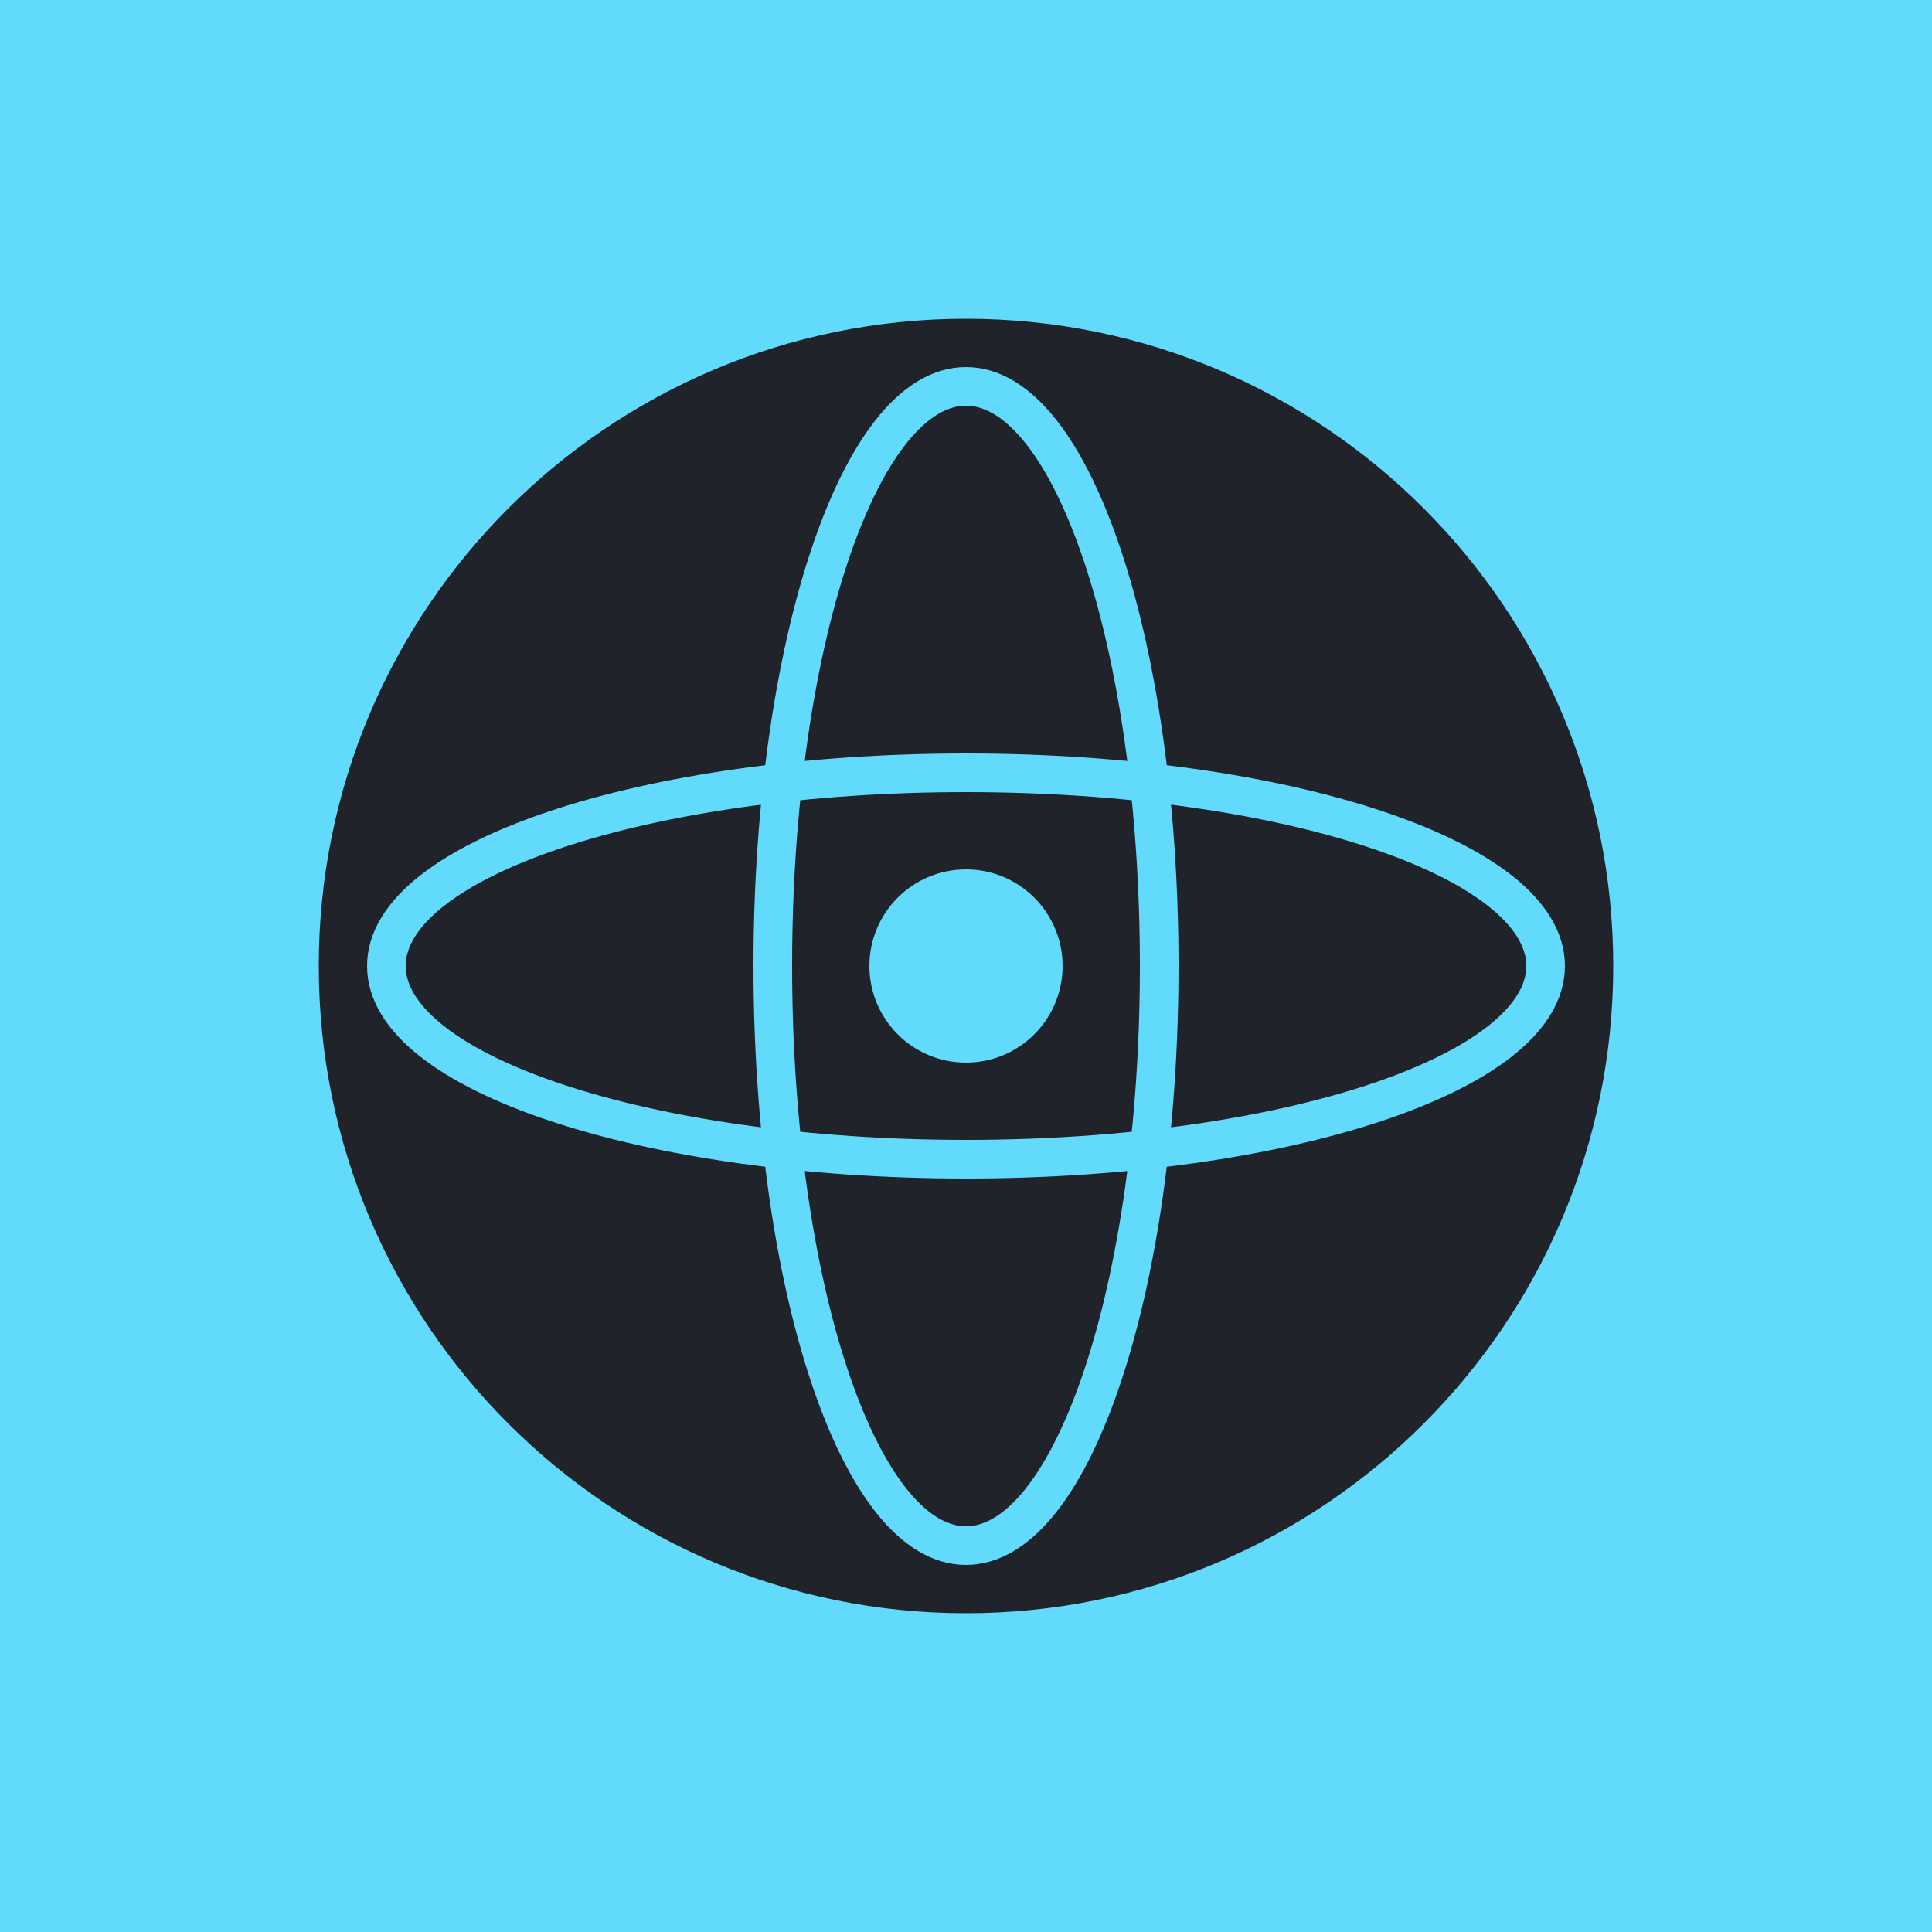
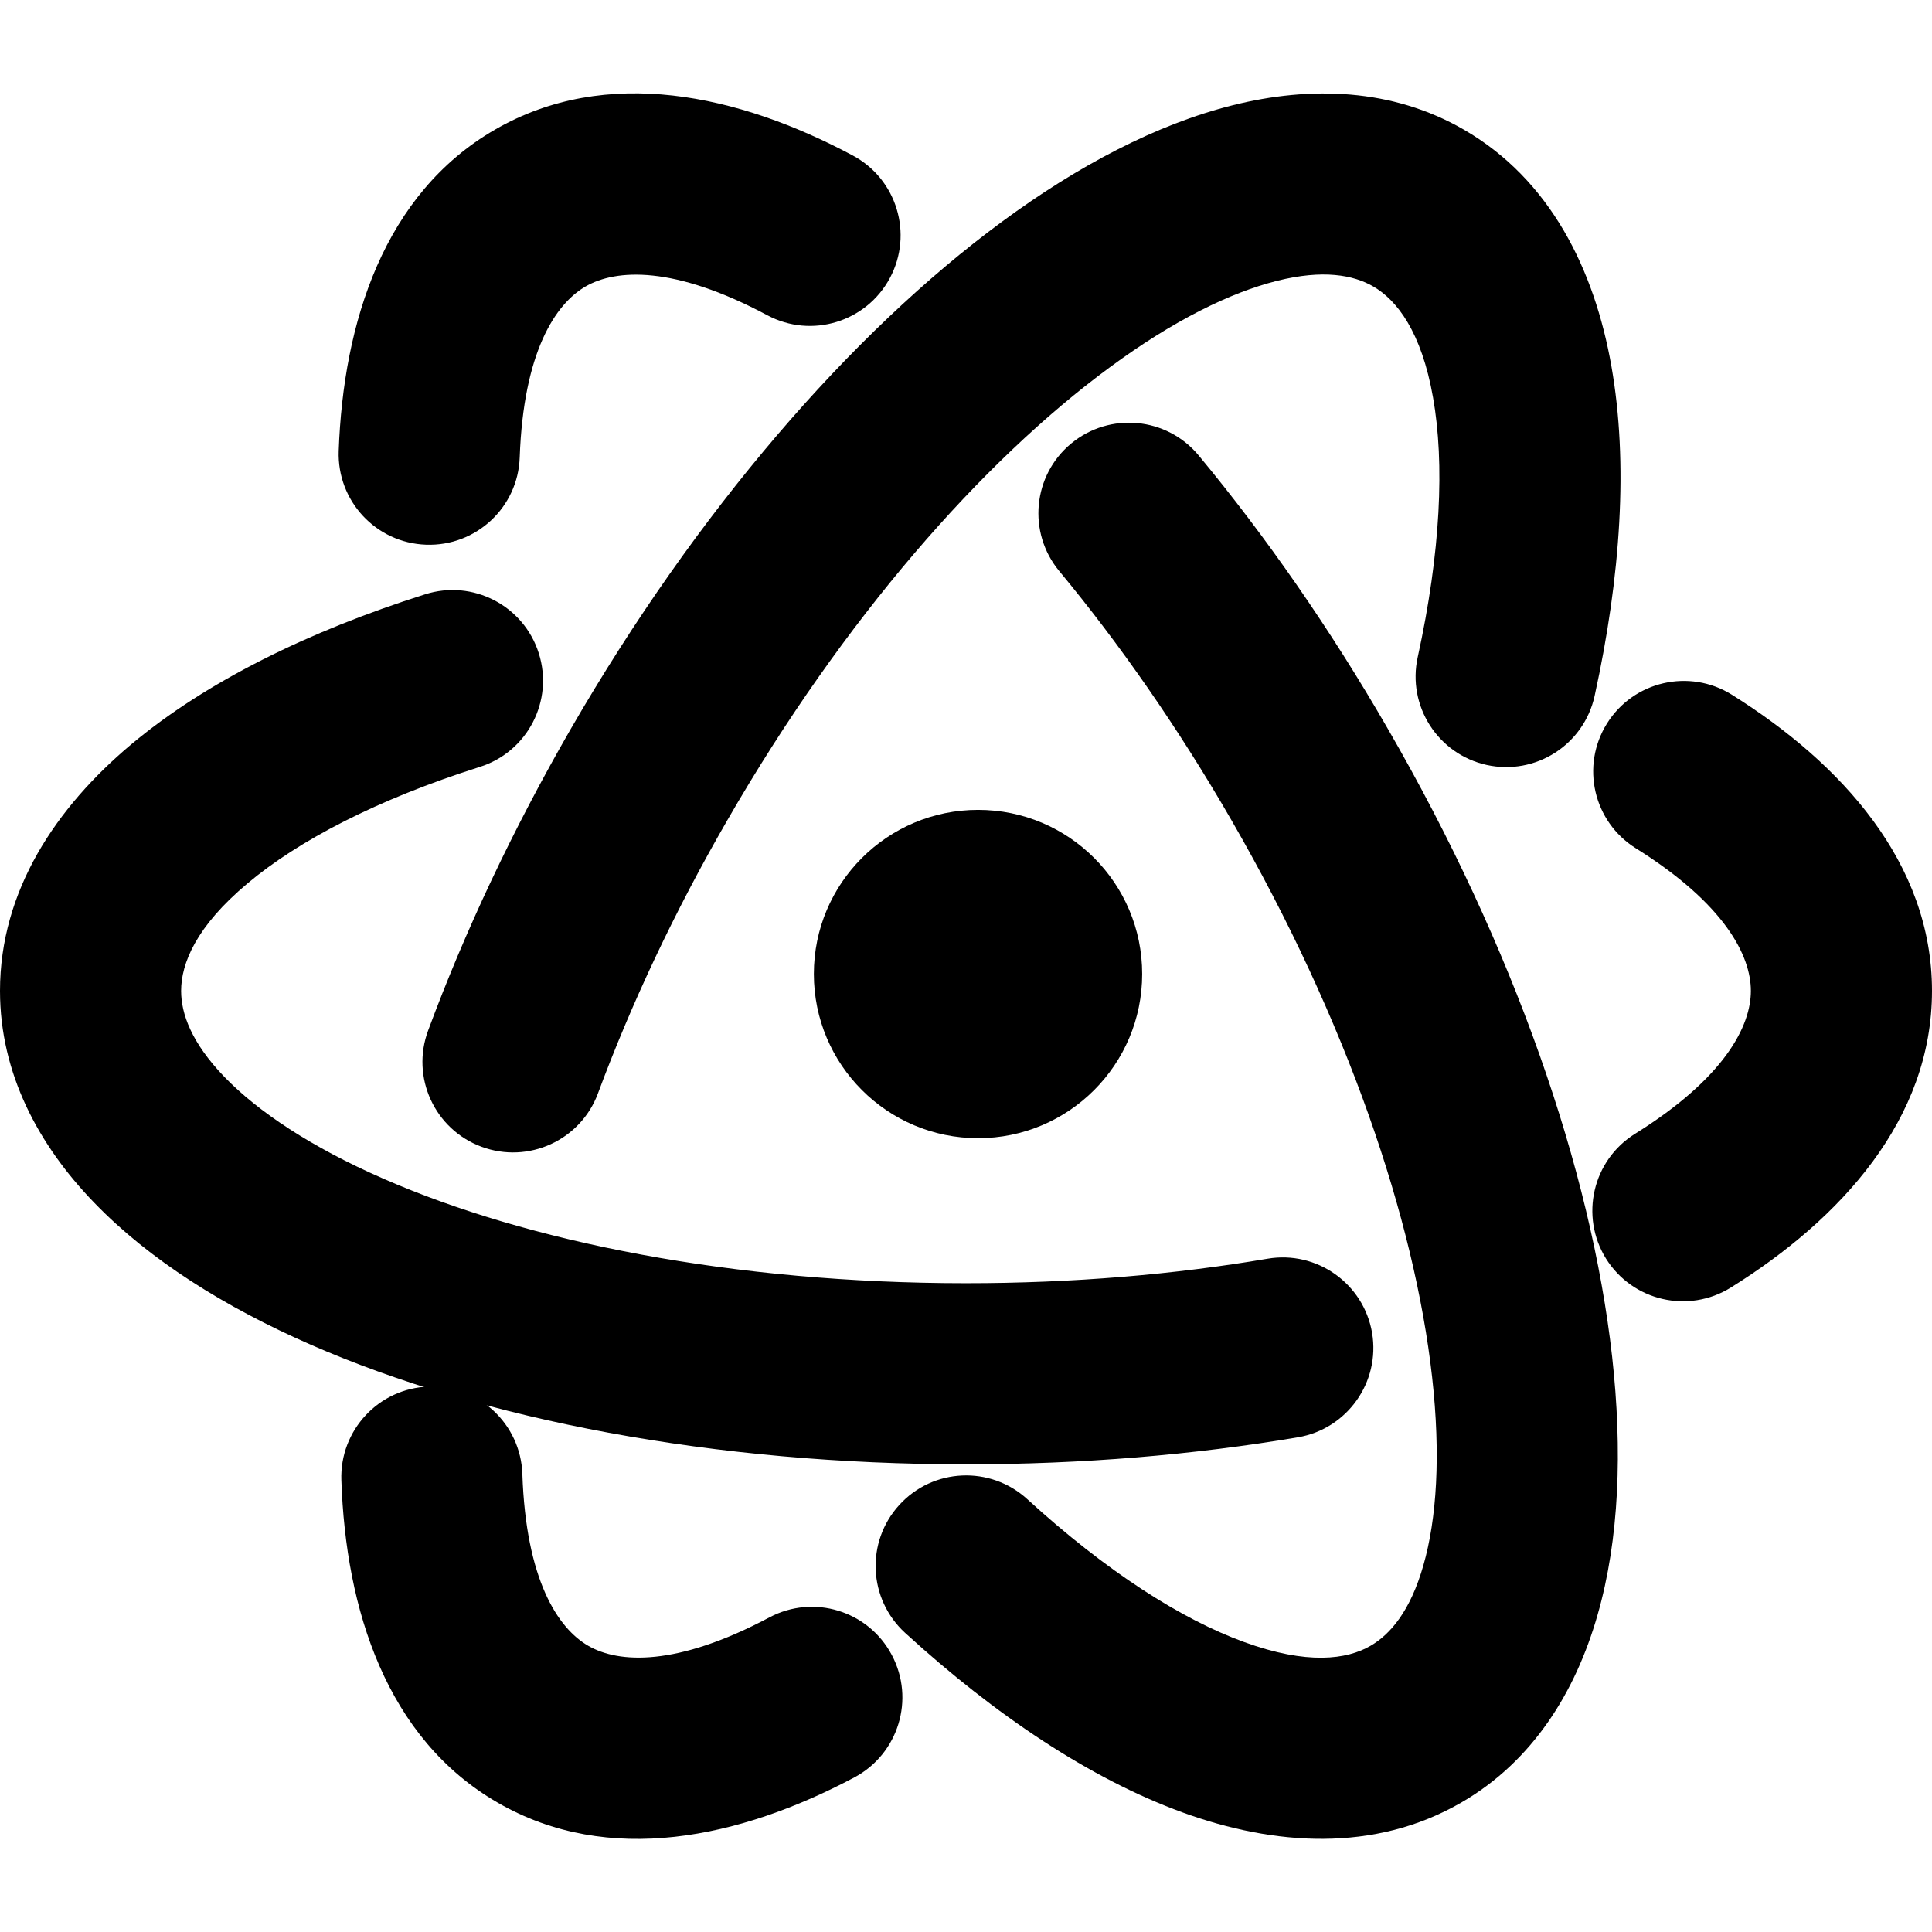
- <svg xmlns="http://www.w3.org/2000/svg" viewBox="0 0 100 100">
-   <rect width="100" height="100" fill="#61dafb" />
-   <circle cx="50" cy="50" r="35" fill="#20232a" stroke="#61dafb" stroke-width="3" />
-   <ellipse cx="50" cy="50" rx="10" ry="30" fill="none" stroke="#61dafb" stroke-width="2" />
-   <ellipse cx="50" cy="50" rx="30" ry="10" fill="none" stroke="#61dafb" stroke-width="2" />
-   <circle cx="50" cy="50" r="5" fill="#61dafb" />
+ <svg xmlns="http://www.w3.org/2000/svg" width="800px" height="800px" viewBox="0 0 16 16" fill="none">
+   <path fill-rule="nonzero" clip-rule="nonzero" d="M4.85 2.372C4.599 2.517 4.335 2.916 4.304 3.788C4.29 4.202 3.942 4.526 3.528 4.511C3.114 4.496 2.791 4.149 2.805 3.735C2.843 2.667 3.181 1.604 4.1 1.073C5.022 0.541 6.115 0.782 7.061 1.287C7.427 1.482 7.565 1.937 7.37 2.302C7.175 2.667 6.721 2.806 6.355 2.611C5.582 2.198 5.102 2.227 4.85 2.372ZM8.871 3.673C9.19 3.409 9.663 3.453 9.927 3.772C10.482 4.441 11.014 5.204 11.496 6.04C12.537 7.842 13.178 9.688 13.351 11.236C13.437 12.009 13.411 12.745 13.23 13.375C13.048 14.011 12.694 14.586 12.1 14.929C11.381 15.344 10.551 15.286 9.791 15.009C9.029 14.731 8.244 14.206 7.496 13.523C7.19 13.243 7.168 12.769 7.448 12.463C7.727 12.157 8.201 12.136 8.507 12.415C9.166 13.017 9.786 13.411 10.304 13.599C10.826 13.789 11.154 13.744 11.35 13.63C11.514 13.535 11.68 13.342 11.788 12.963C11.898 12.579 11.933 12.053 11.86 11.403C11.715 10.104 11.159 8.456 10.197 6.79C9.755 6.024 9.271 5.331 8.772 4.729C8.508 4.41 8.552 3.937 8.871 3.673Z" fill="#000000" />
+   <path fill-rule="nonzero" clip-rule="nonzero" d="M14.5 8.206C14.5 7.916 14.286 7.487 13.547 7.025C13.195 6.805 13.089 6.343 13.308 5.992C13.528 5.64 13.991 5.534 14.342 5.753C15.248 6.32 16 7.144 16 8.206C16 9.27 15.244 10.096 14.334 10.663C13.982 10.882 13.52 10.775 13.3 10.423C13.082 10.071 13.189 9.609 13.54 9.39C14.285 8.926 14.5 8.496 14.5 8.206ZM11.363 11.038C11.432 11.446 11.157 11.834 10.749 11.903C9.892 12.048 8.965 12.127 8 12.127C5.92 12.127 4 11.76 2.573 11.136C1.86 10.824 1.237 10.433 0.781 9.961C0.321 9.486 0 8.892 0 8.206C0 7.375 0.466 6.686 1.085 6.166C1.707 5.645 2.555 5.228 3.52 4.922C3.915 4.796 4.337 5.015 4.462 5.41C4.587 5.804 4.369 6.226 3.974 6.351C3.123 6.621 2.472 6.961 2.05 7.316C1.624 7.672 1.5 7.979 1.5 8.206C1.5 8.395 1.585 8.635 1.859 8.919C2.137 9.206 2.575 9.499 3.174 9.761C4.371 10.285 6.076 10.627 8 10.627C8.885 10.627 9.727 10.555 10.498 10.424C10.906 10.355 11.293 10.63 11.363 11.038Z" fill="#000000" />
+   <path fill-rule="nonzero" clip-rule="nonzero" d="M4.872 13.63C5.123 13.775 5.601 13.804 6.371 13.395C6.737 13.2 7.191 13.339 7.385 13.705C7.58 14.071 7.441 14.525 7.075 14.72C6.131 15.221 5.041 15.46 4.122 14.929C3.2 14.397 2.863 13.33 2.827 12.258C2.813 11.844 3.137 11.497 3.551 11.483C3.965 11.469 4.312 11.793 4.326 12.207C4.355 13.083 4.62 13.485 4.872 13.63ZM3.988 9.497C3.599 9.353 3.401 8.921 3.546 8.533C3.848 7.718 4.243 6.876 4.725 6.04C5.766 4.238 7.044 2.76 8.298 1.836C8.924 1.375 9.574 1.03 10.211 0.871C10.852 0.711 11.528 0.73 12.122 1.073C12.841 1.488 13.205 2.236 13.345 3.033C13.486 3.832 13.423 4.774 13.206 5.763C13.117 6.168 12.717 6.424 12.312 6.335C11.908 6.246 11.652 5.846 11.741 5.442C11.932 4.57 11.964 3.836 11.868 3.293C11.772 2.746 11.568 2.485 11.372 2.372C11.208 2.277 10.957 2.23 10.575 2.326C10.187 2.423 9.714 2.656 9.188 3.044C8.136 3.818 6.986 5.124 6.025 6.79C5.582 7.556 5.224 8.322 4.952 9.055C4.808 9.443 4.376 9.641 3.988 9.497Z" fill="#000000" />
+   <path d="M9.459 8.066C9.459 8.817 8.851 9.426 8.1 9.426C7.349 9.426 6.74 8.817 6.74 8.066C6.74 7.315 7.349 6.707 8.1 6.707C8.851 6.707 9.459 7.315 9.459 8.066Z" fill="#000000" />
</svg>
